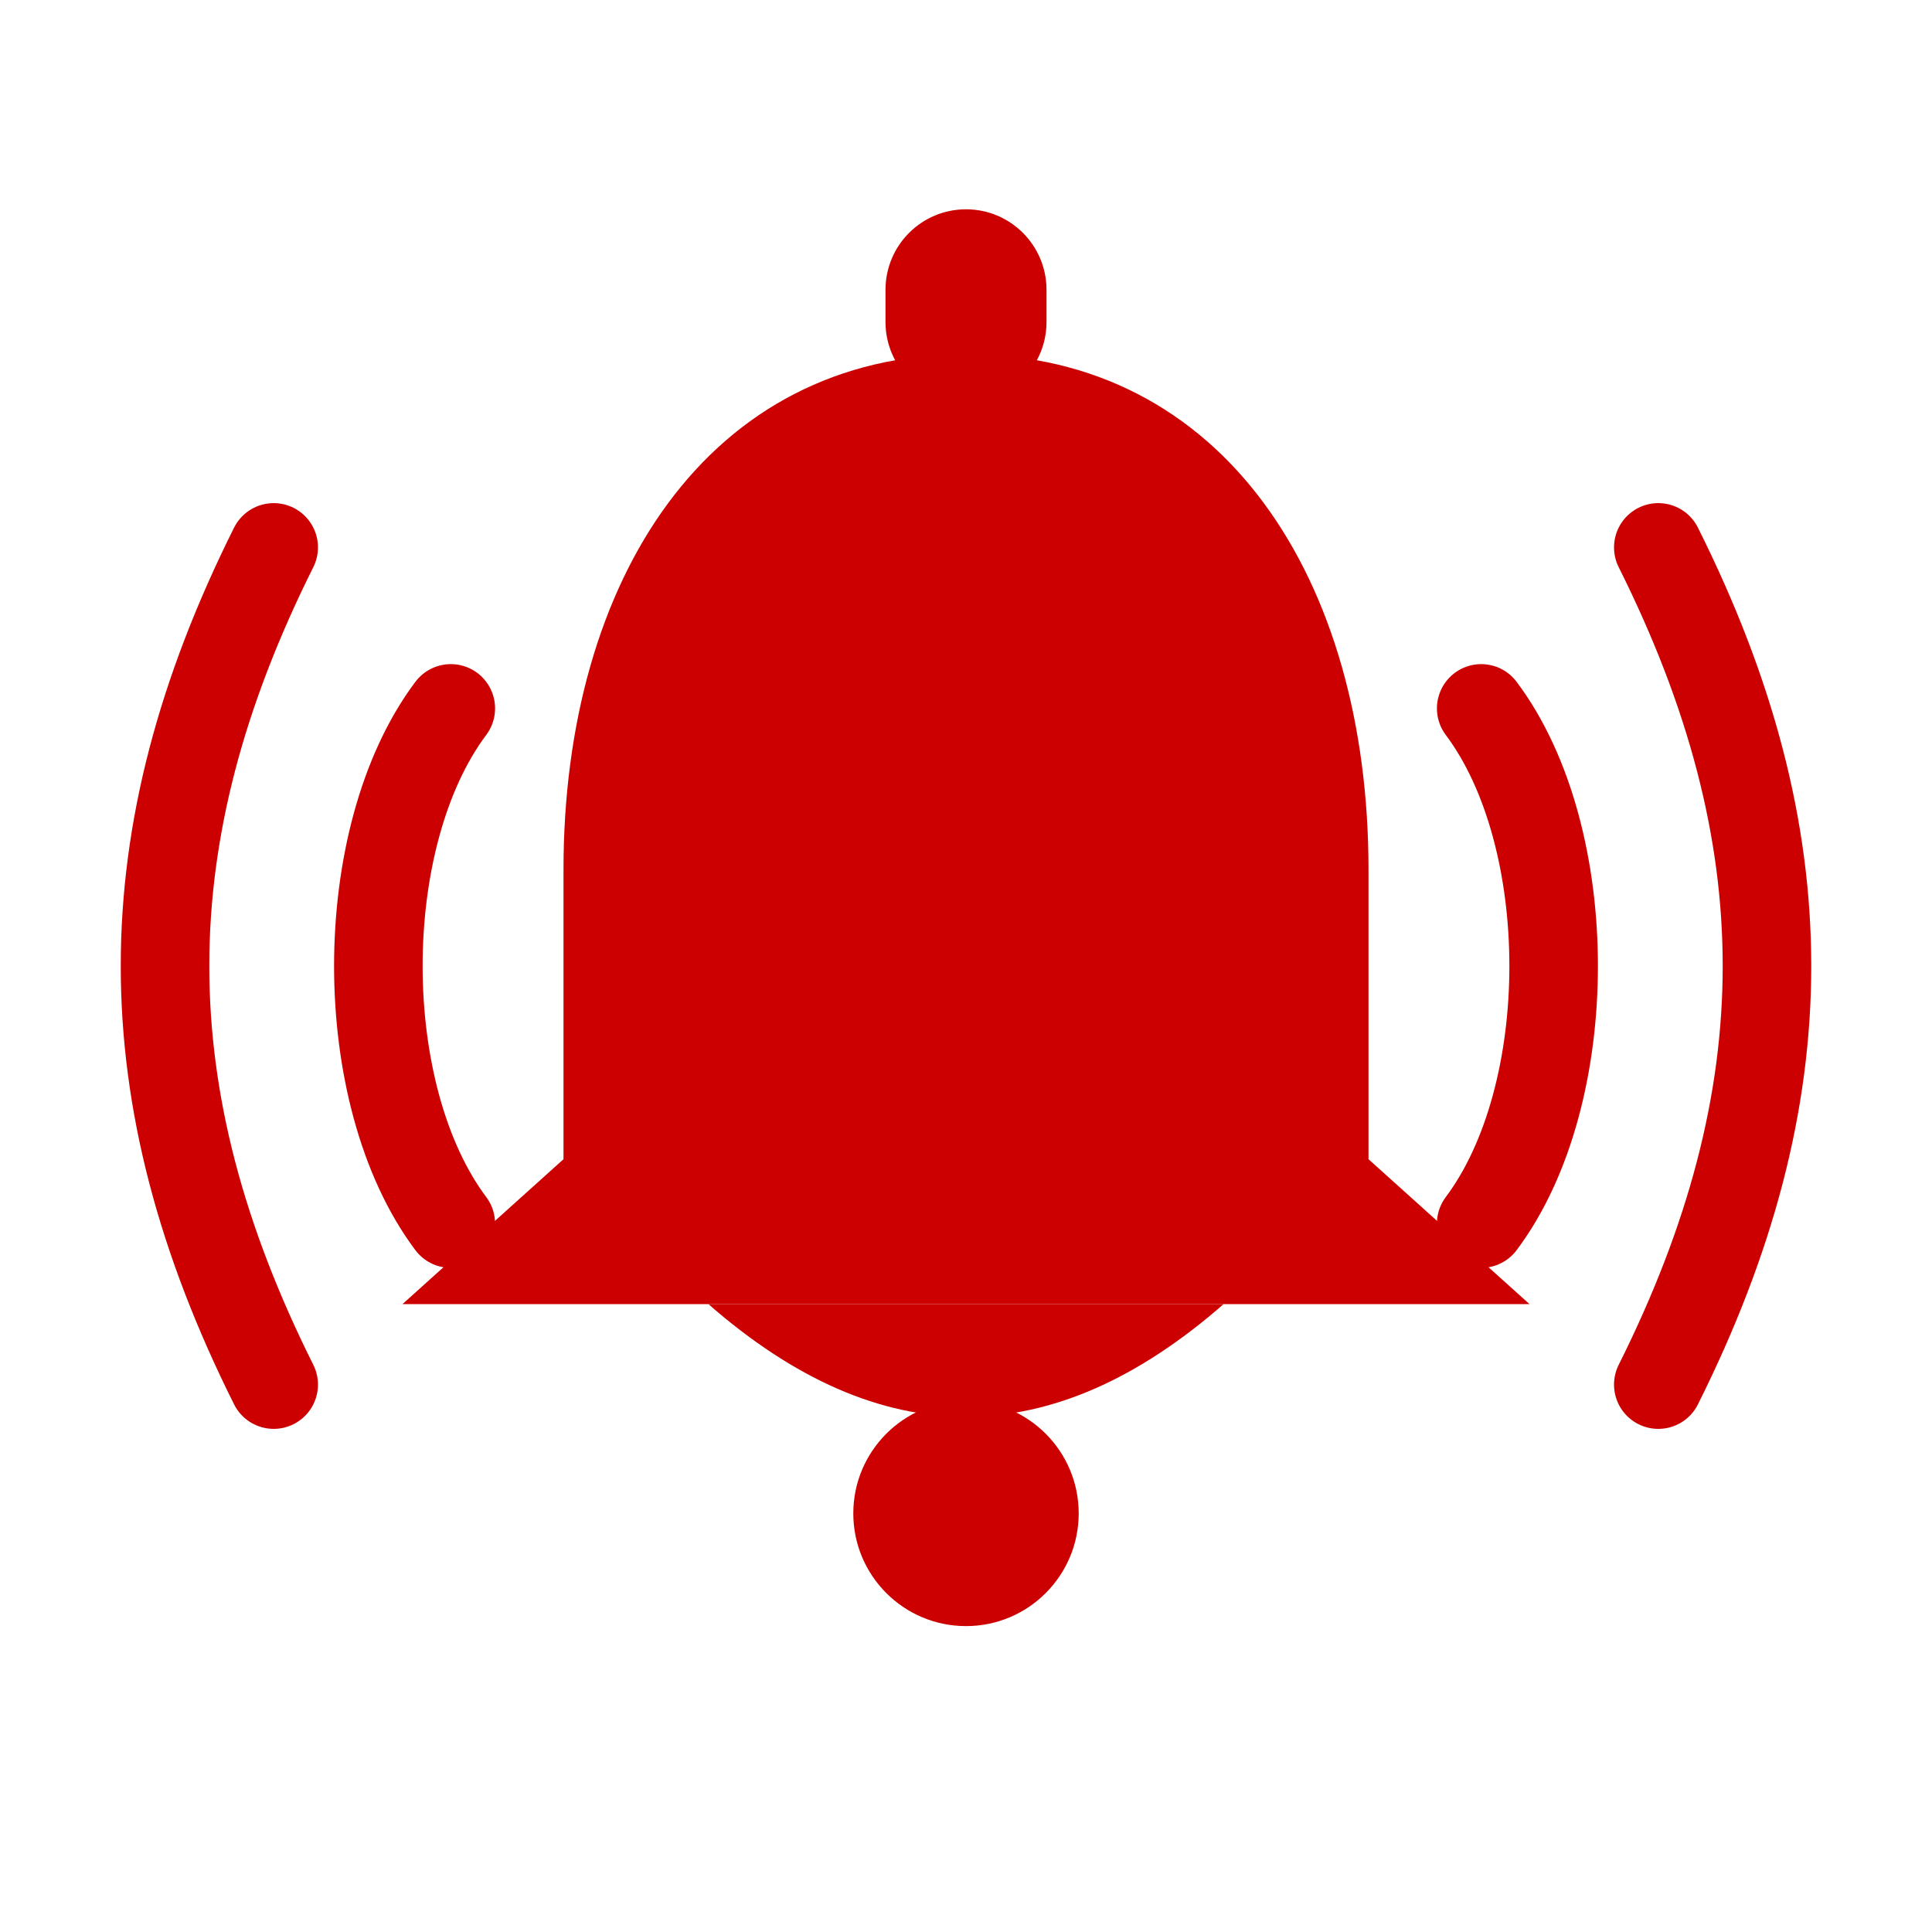
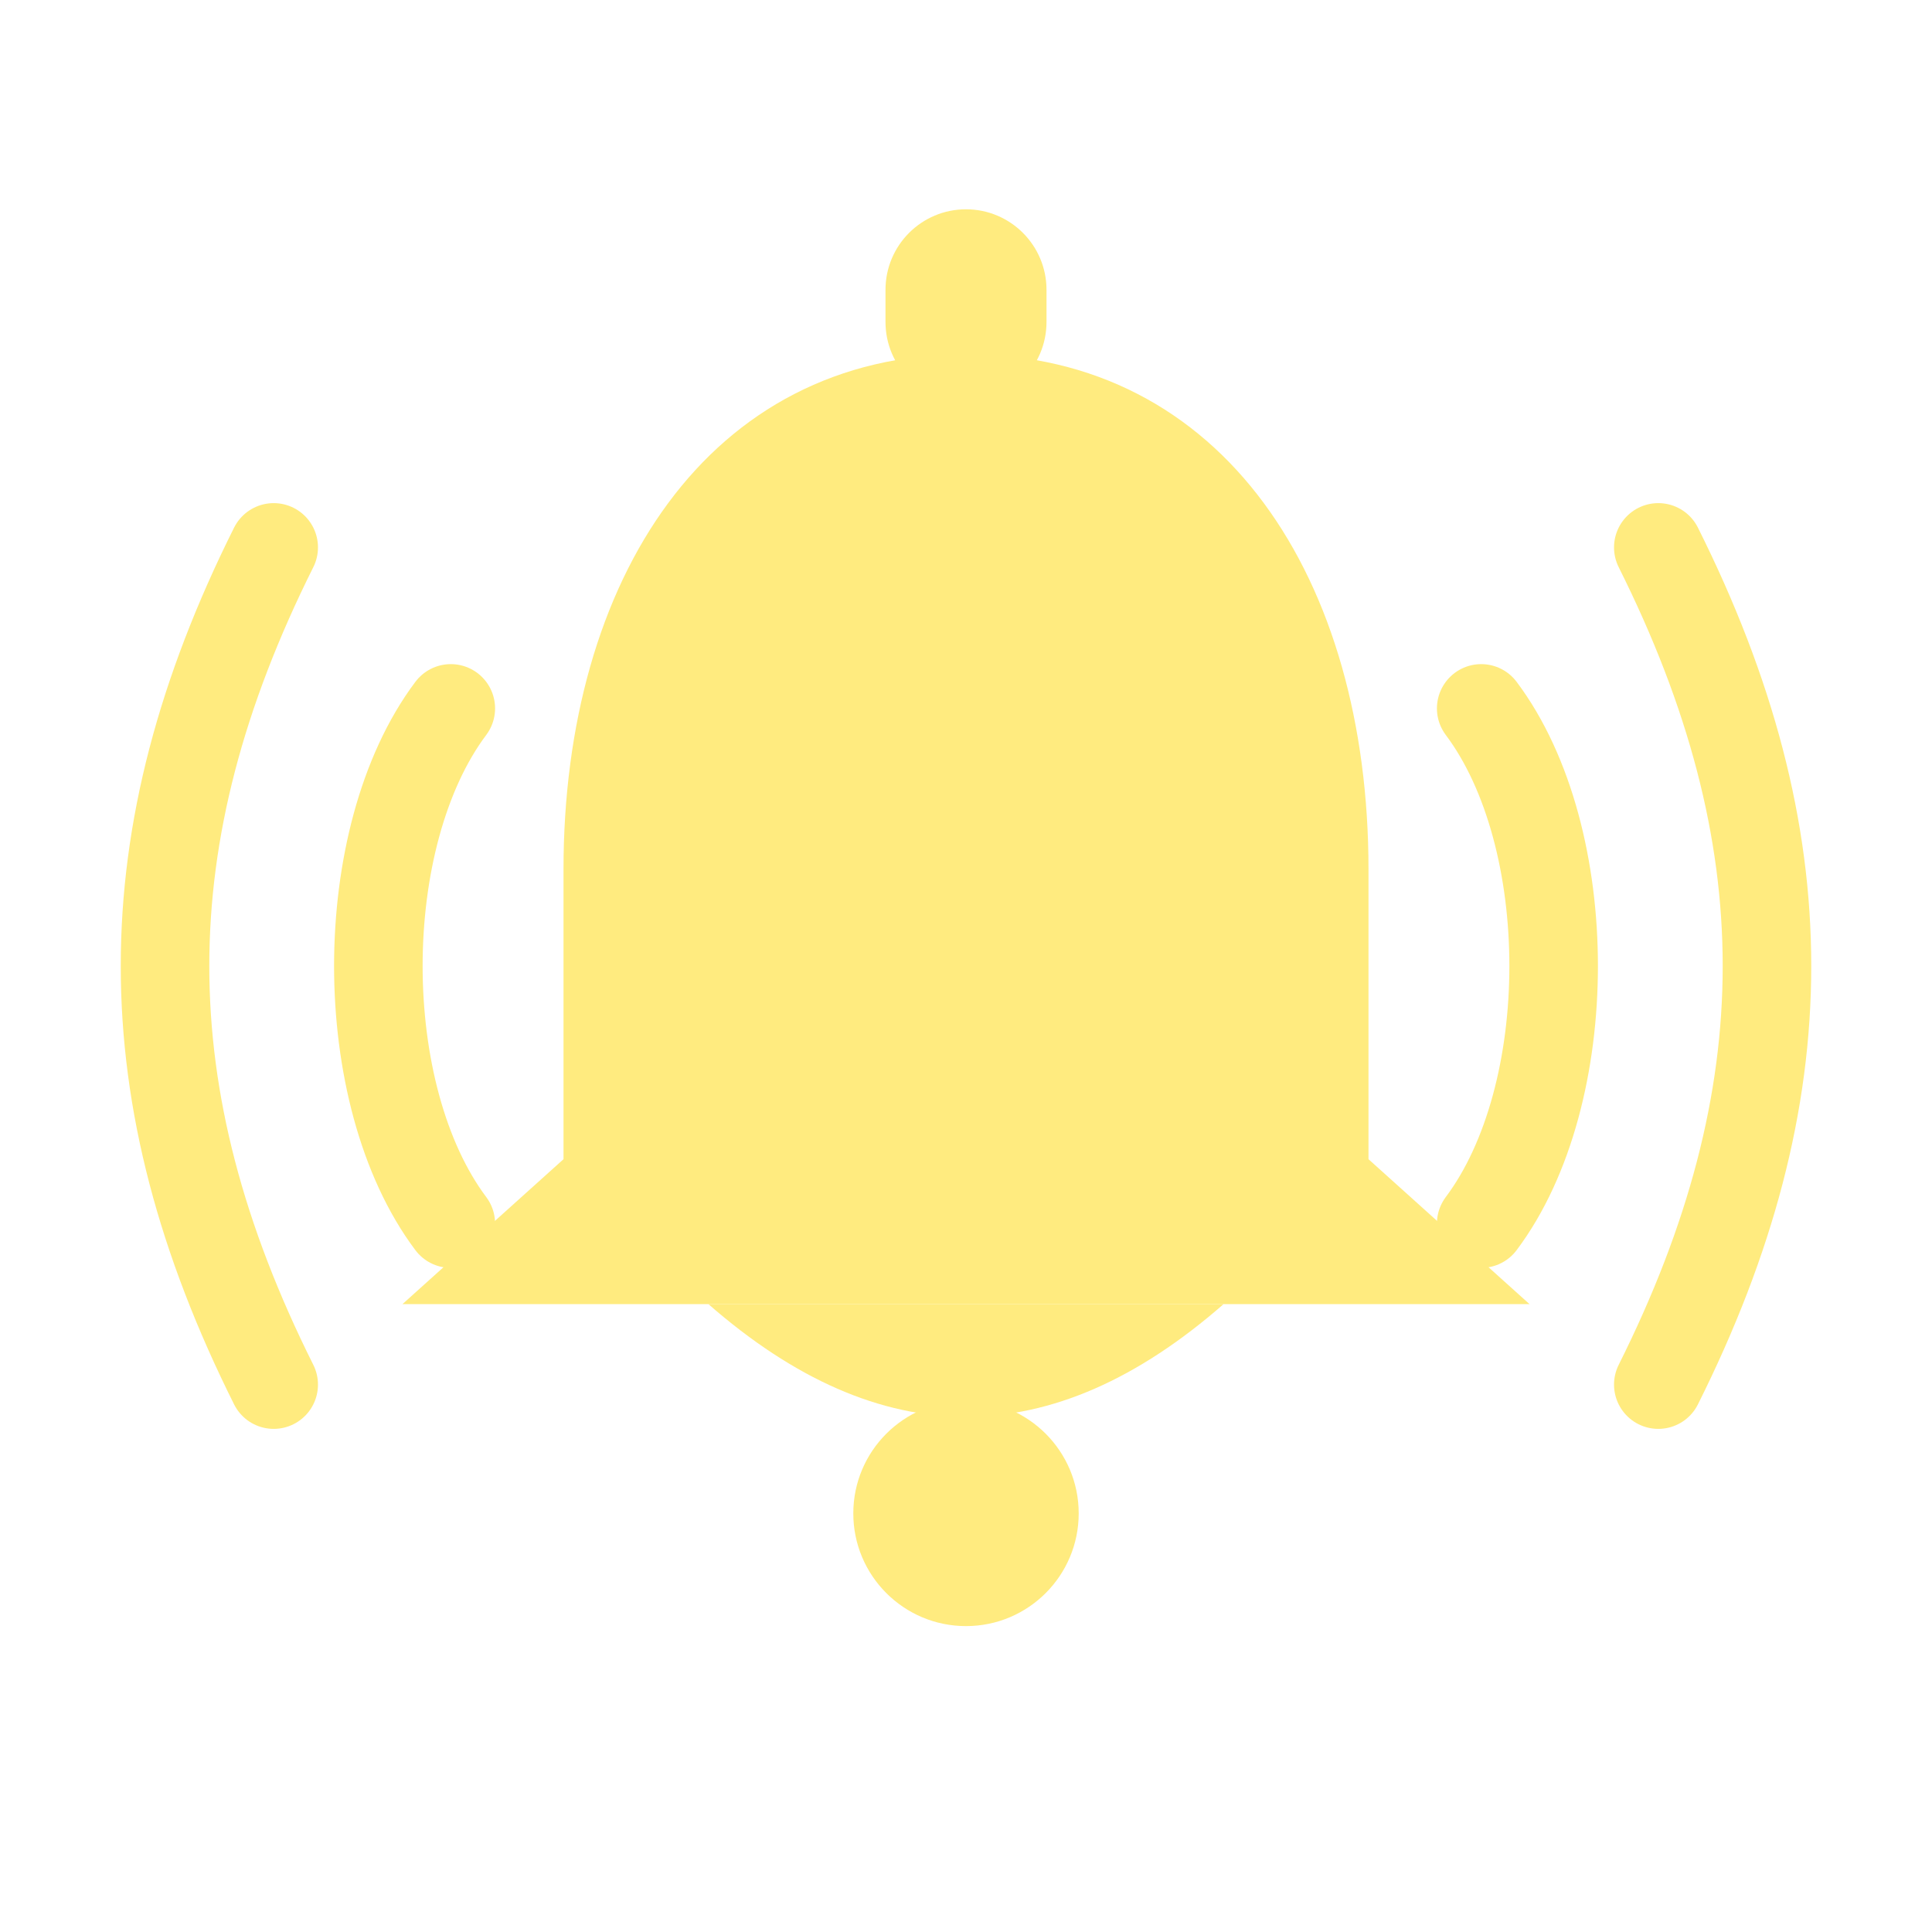
- <svg xmlns="http://www.w3.org/2000/svg" viewBox="0 0 120 120">
-   <path d="M28,44 C22,52 22,68 28,76" stroke="#CC0000" stroke-width="5.5" fill="none" stroke-linecap="round" />
-   <path d="M17,34 C8,52 8,68 17,86" stroke="#CC0000" stroke-width="5.5" fill="none" stroke-linecap="round" />
-   <path d="M92,44 C98,52 98,68 92,76" stroke="#CC0000" stroke-width="5.5" fill="none" stroke-linecap="round" />
-   <path d="M103,34 C112,52 112,68 103,86" stroke="#CC0000" stroke-width="5.5" fill="none" stroke-linecap="round" />
-   <path d="M60,22     C60,22 60,22 60,22     C44,22 35,36 35,54     L35,72 L25,81     L95,81 L85,72     L85,54 C85,36 76,22 60,22 Z" fill="#CC0000" />
-   <rect x="55" y="13" width="10" height="12" rx="5" fill="#CC0000" />
-   <path d="M44,81 Q60,95 76,81 Z" fill="#CC0000" />
-   <circle cx="60" cy="94" r="7" fill="#CC0000" />
+ <svg xmlns="http://www.w3.org/2000/svg" viewBox="0 0 120 120" opacity="0.5">
+   <path d="M28,44 C22,52 22,68 28,76" stroke="#FFD700" stroke-width="5.5" fill="none" stroke-linecap="round" />
+   <path d="M17,34 C8,52 8,68 17,86" stroke="#FFD700" stroke-width="5.5" fill="none" stroke-linecap="round" />
+   <path d="M92,44 C98,52 98,68 92,76" stroke="#FFD700" stroke-width="5.5" fill="none" stroke-linecap="round" />
+   <path d="M103,34 C112,52 112,68 103,86" stroke="#FFD700" stroke-width="5.5" fill="none" stroke-linecap="round" />
+   <path d="M60,22     C60,22 60,22 60,22     C44,22 35,36 35,54     L35,72 L25,81     L95,81 L85,72     L85,54 C85,36 76,22 60,22 Z" fill="#FFD700" />
+   <rect x="55" y="13" width="10" height="12" rx="5" fill="#FFD700" />
+   <path d="M44,81 Q60,95 76,81 Z" fill="#FFD700" />
+   <circle cx="60" cy="94" r="7" fill="#FFD700" />
</svg>
